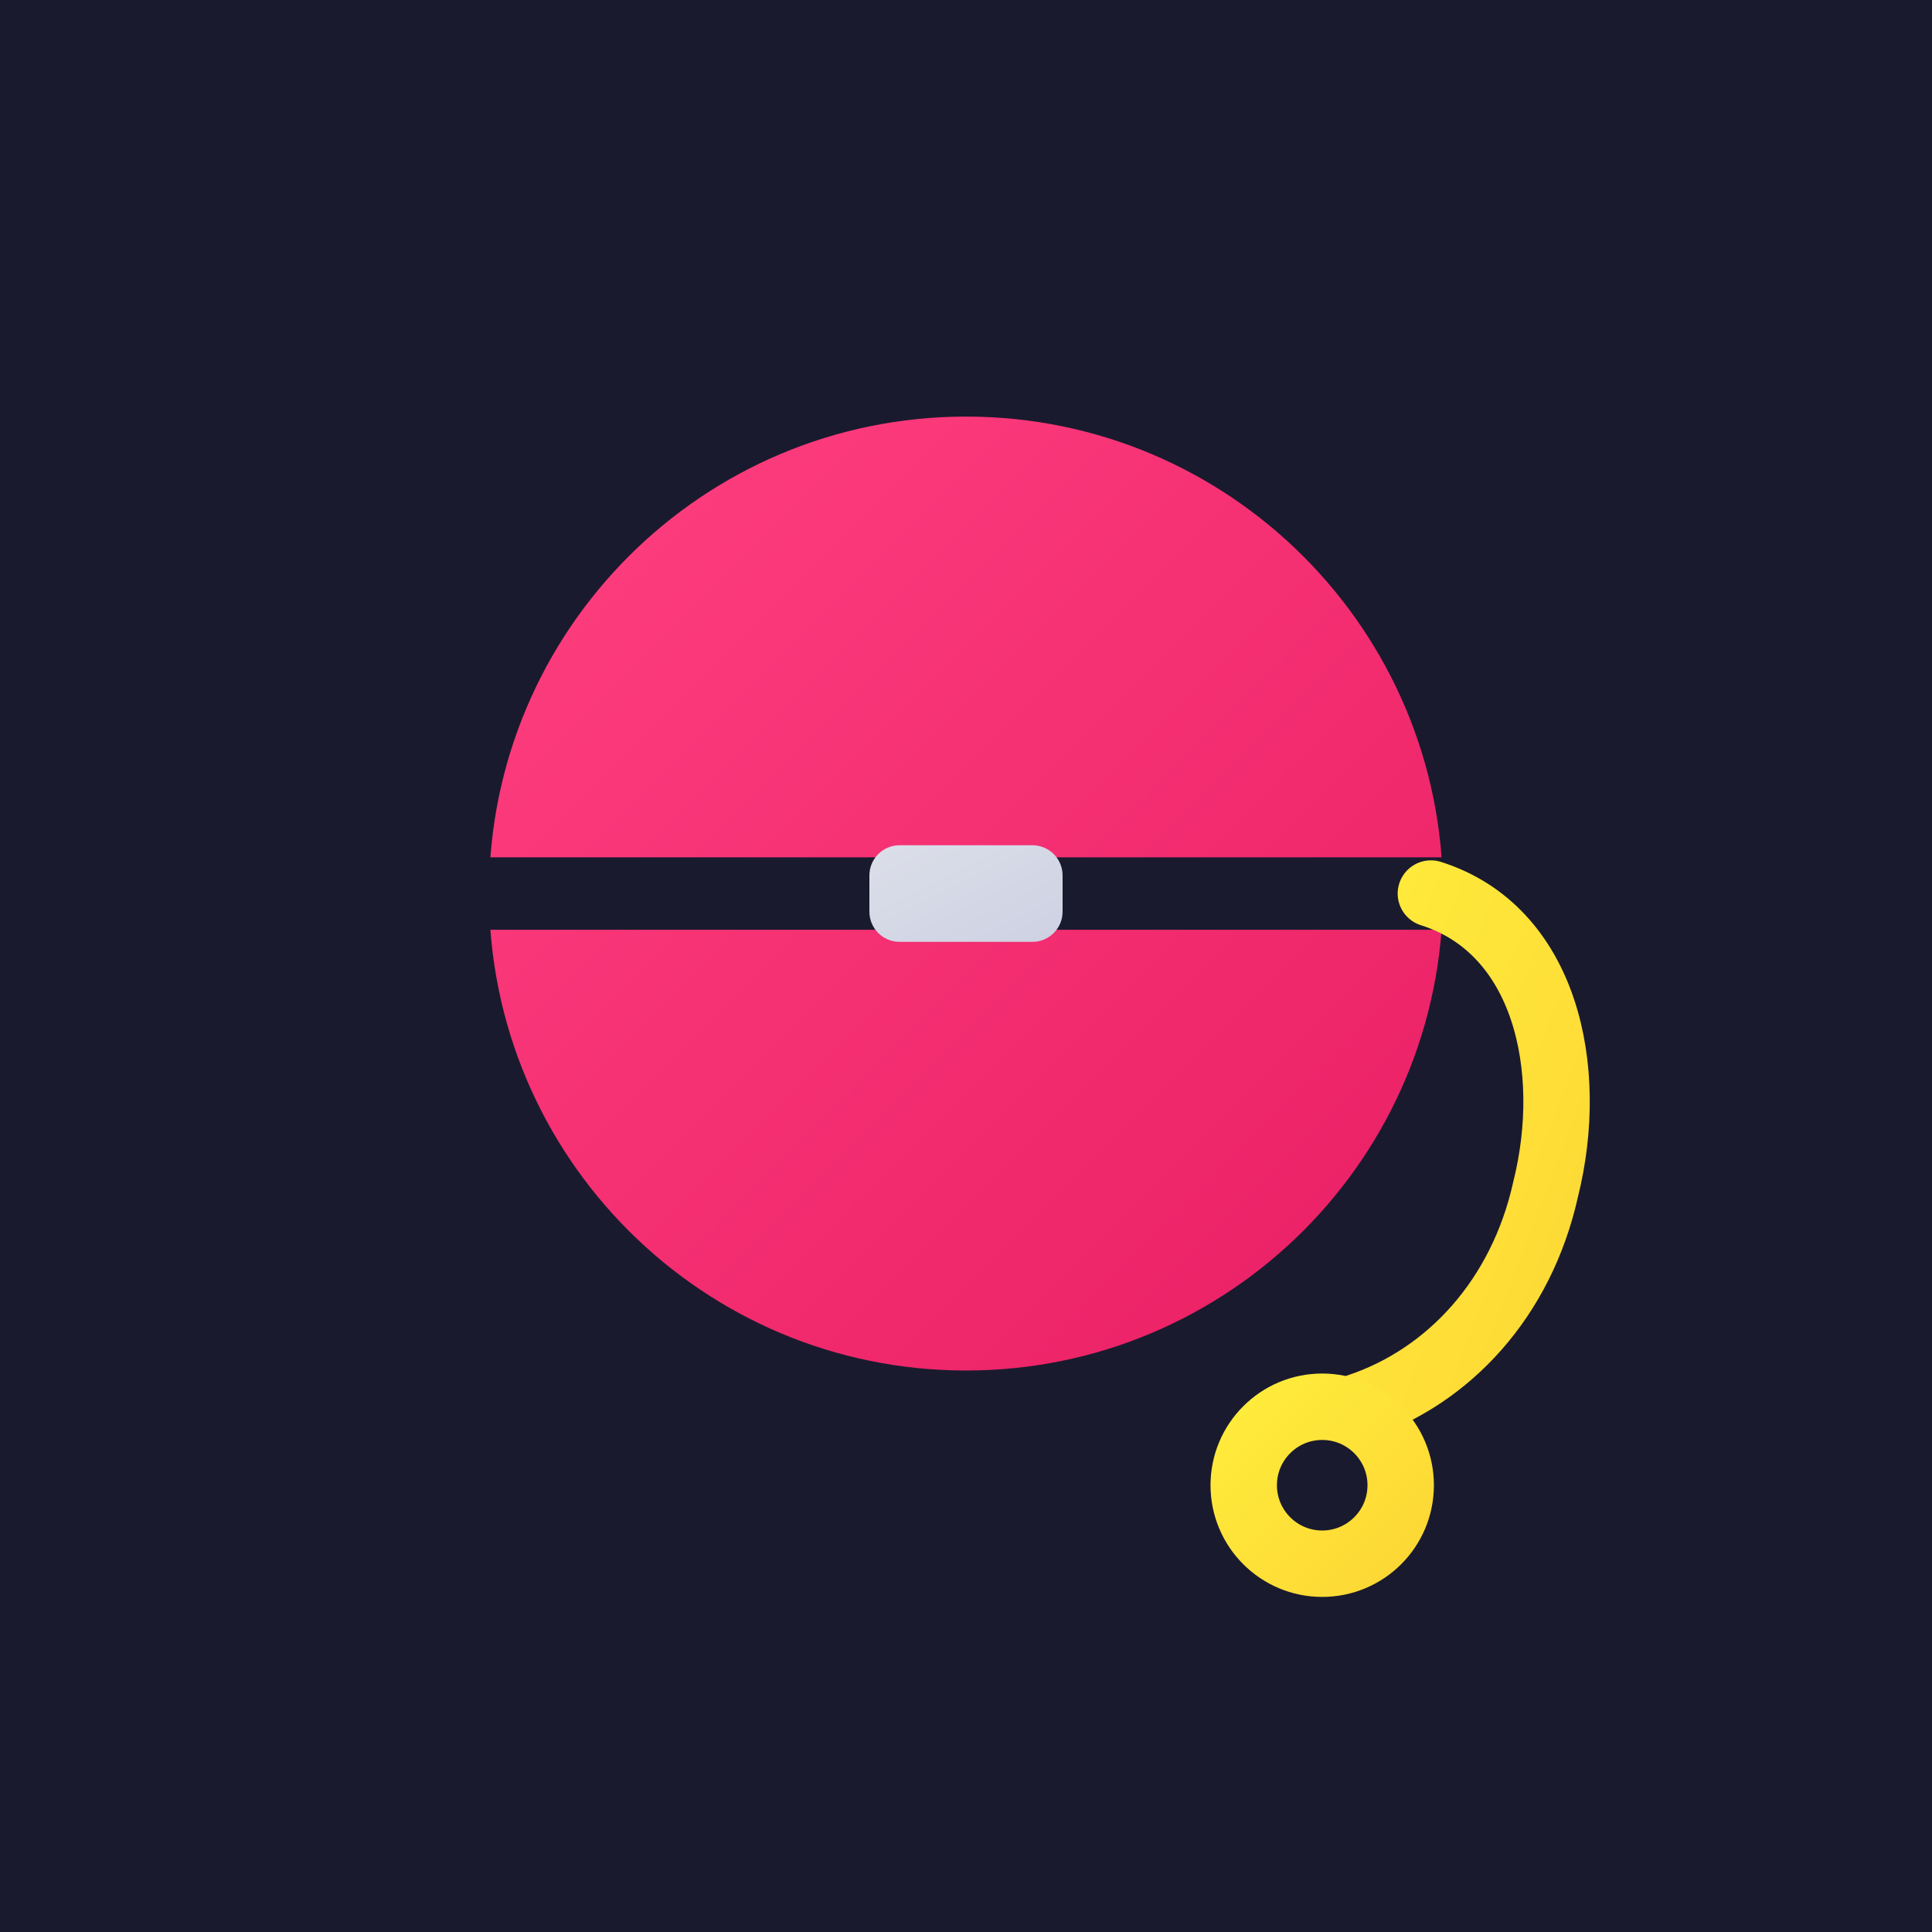
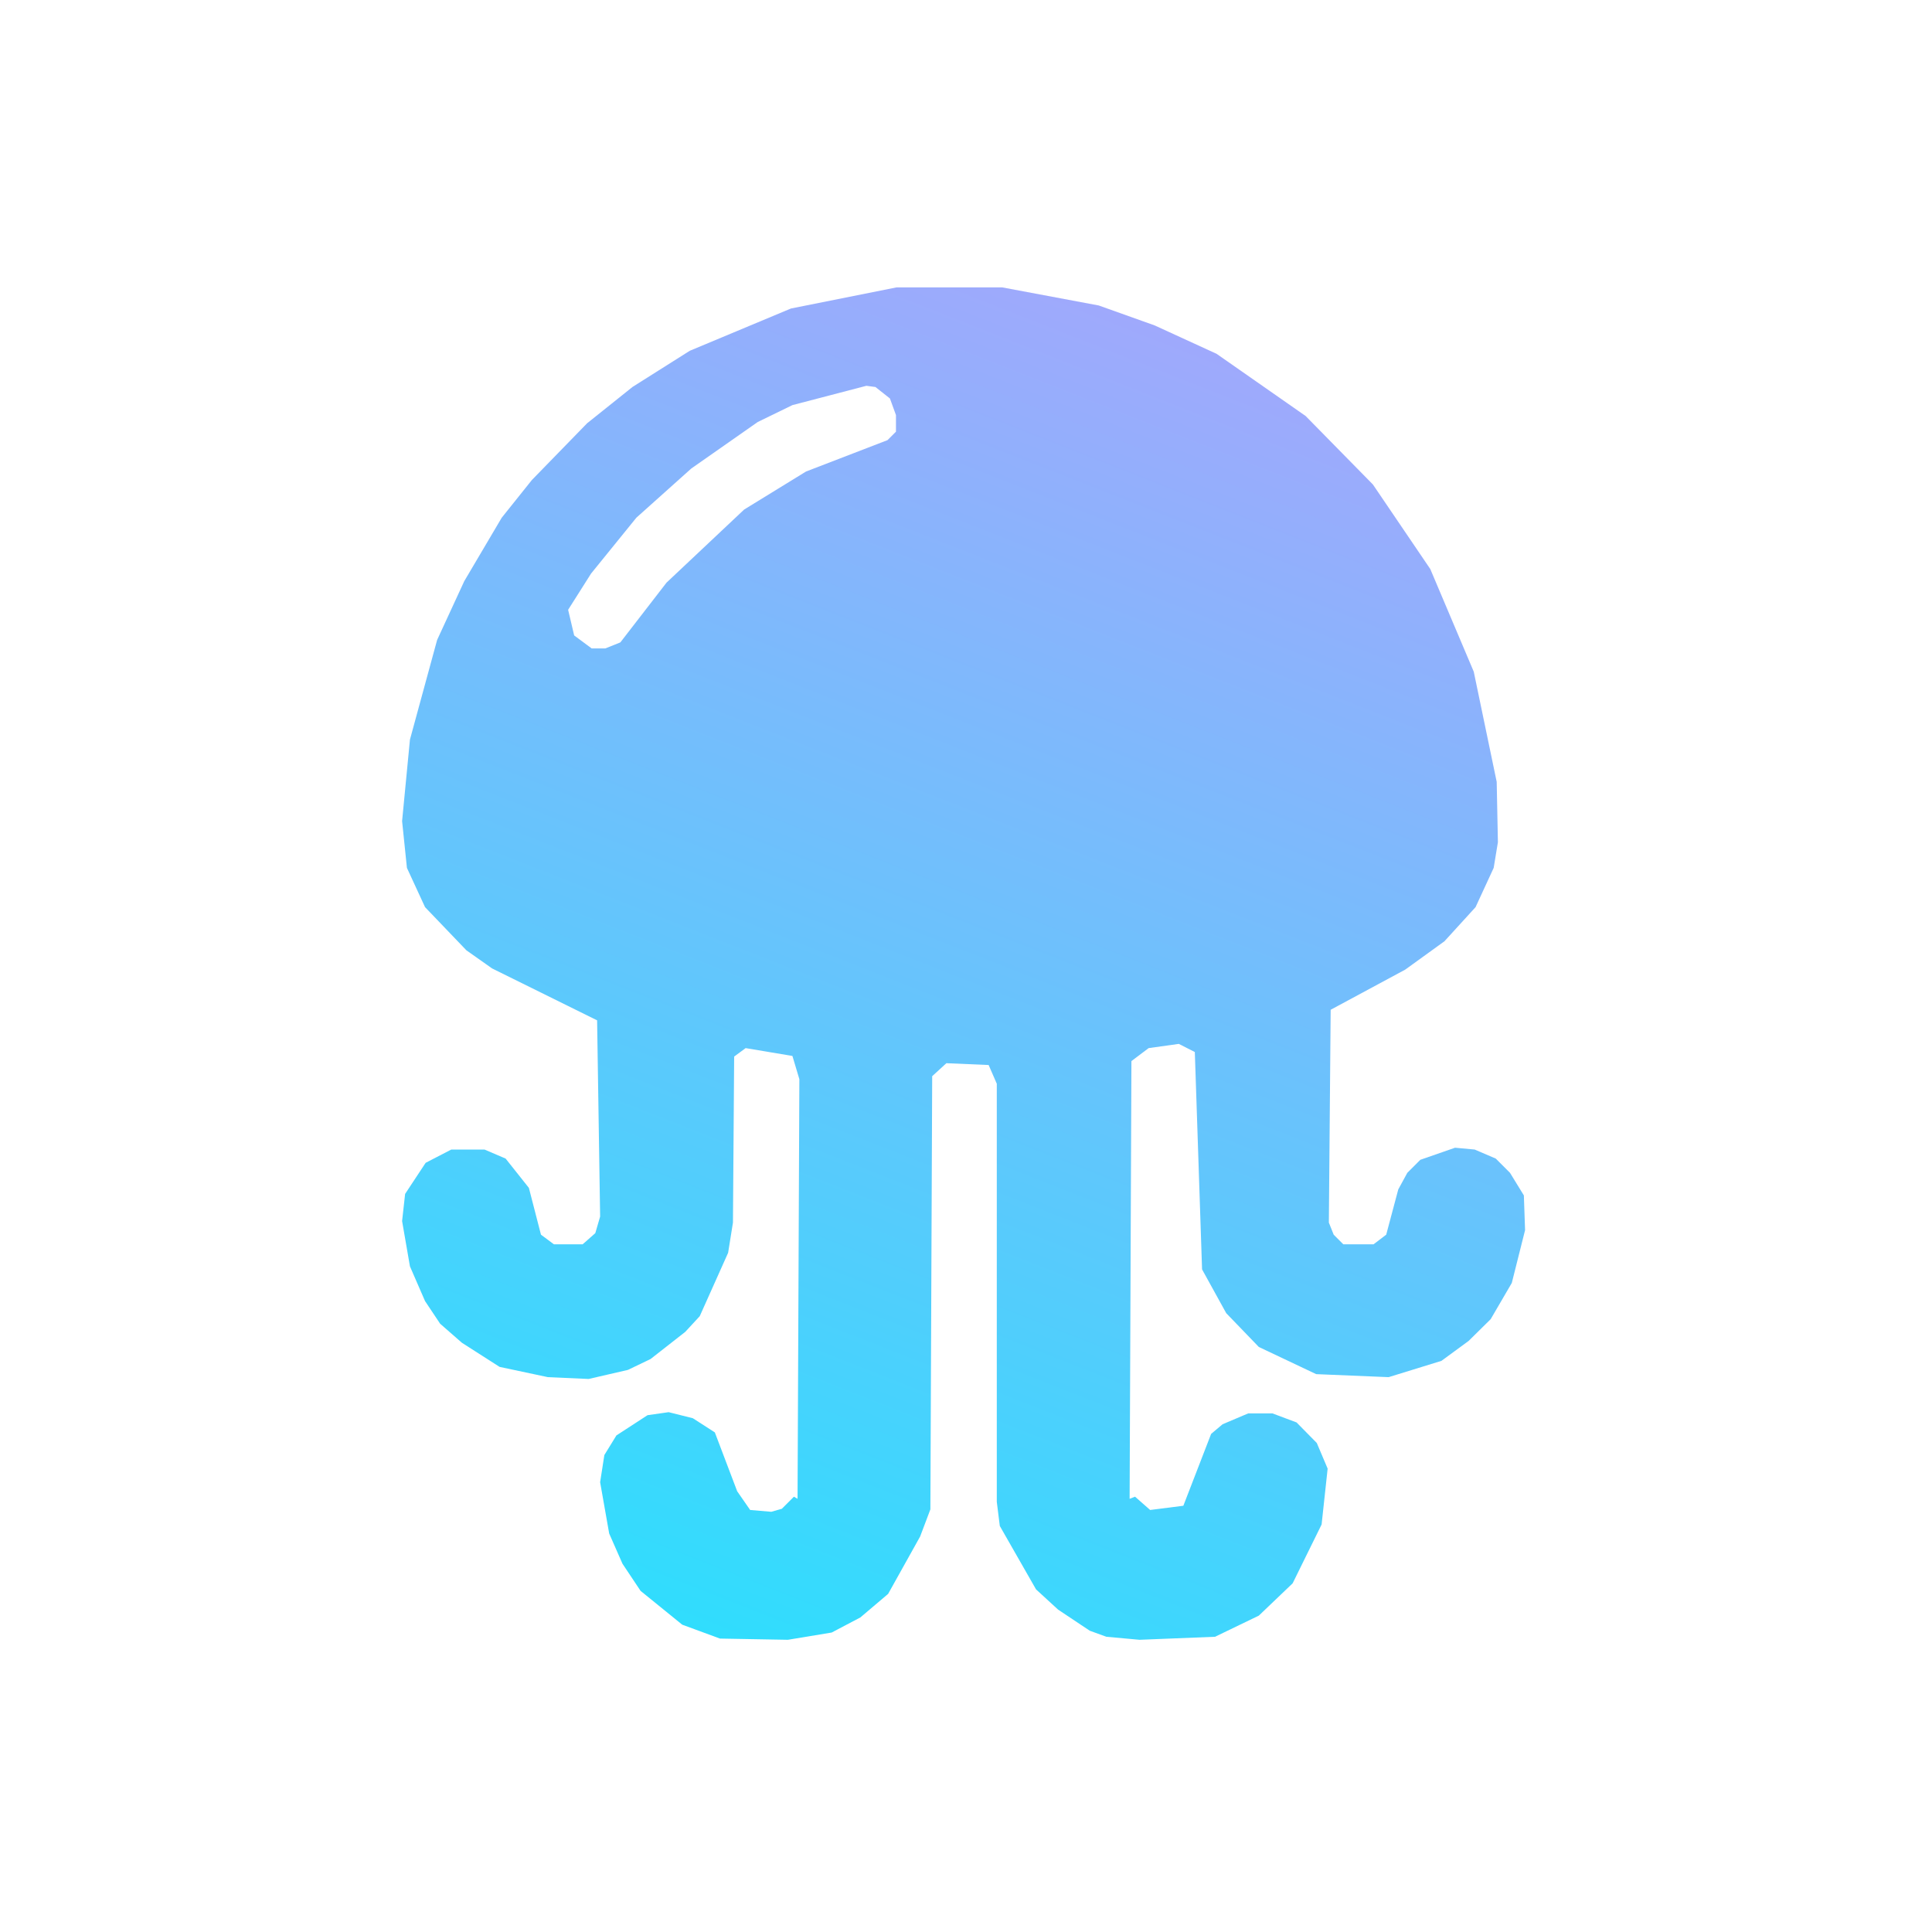
<svg xmlns="http://www.w3.org/2000/svg" viewBox="0 0 512 512">
  <defs>
-     <linearGradient id="disc" x1="0%" y1="0%" x2="100%" y2="100%">
-       <stop offset="0%" style="stop-color:#ff4081" />
-       <stop offset="100%" style="stop-color:#e91e63" />
-     </linearGradient>
-     <linearGradient id="string" x1="0%" y1="0%" x2="100%" y2="100%">
-       <stop offset="0%" style="stop-color:#ffeb3b" />
-       <stop offset="100%" style="stop-color:#fdd835" />
-     </linearGradient>
-     <linearGradient id="axle" x1="0%" y1="0%" x2="100%" y2="100%">
-       <stop offset="0%" style="stop-color:#dcdfe9" />
-       <stop offset="100%" style="stop-color:#cdd1e2" />
+     <linearGradient id="octo" gradientUnits="userSpaceOnUse" x1="-139.8" y1="355.8" x2="27.7" y2="-70.4">
+       <stop offset="0" style="stop-color:#30ddfd" />
+       <stop offset="0.5" style="stop-color:#68c3fc" />
+       <stop offset="1" style="stop-color:#9fa9fc" />
    </linearGradient>
  </defs>
-   <rect x="0" y="0" width="512" height="512" fill="#1a1a2e" />
+   <rect x="0" y="0" width="512" height="512" fill="#ffffff" />
  <g transform="translate(51.2 51.2) scale(0.8)">
-     <circle cx="256" cy="232" r="158" fill="url(#disc)" />
-     <rect x="94" y="220" width="324" height="24" fill="#1a1a2e" />
-     <rect x="224" y="216" width="64" height="32" rx="10" fill="url(#axle)" />
-     <path d="M 410 232 C 448 244 458 290 448 330 C 440 366 416 392 386 402" fill="none" stroke="url(#string)" stroke-width="22" stroke-linecap="round" />
-     <circle cx="374" cy="428" r="26" fill="none" stroke="url(#string)" stroke-width="22" />
+     <path fill="url(#octo)" d="M 338.5 478.2 313.5 479.2 302.5 478.2 297.0 476.2 286.5 469.2 279.2 462.5 267.2 441.5 266.2 433.5 266.2 295.0 263.5 288.8 249.5 288.2 244.8 292.5 244.2 436.0 240.8 445.0 230.2 464.0 221.0 471.8 211.5 476.8 197.0 479.2 174.5 478.8 162.0 474.2 148.2 463.0 142.2 454.0 137.8 444.0 134.8 427.0 136.2 418.0 140.2 411.5 150.5 404.8 157.5 403.8 165.5 405.8 172.8 410.5 180.2 430.0 184.5 436.2 191.5 436.8 195.0 435.8 199.0 431.8 200.2 432.5 200.8 293.5 198.5 285.8 183.0 283.2 179.2 286.0 178.8 341.0 177.2 351.0 167.8 372.0 163.0 377.2 151.5 386.2 144.0 389.8 131.0 392.8 117.5 392.2 101.5 388.8 89.0 380.8 81.8 374.5 76.8 367.0 71.8 355.5 69.2 340.5 70.2 331.5 77.0 321.2 85.5 316.8 96.5 316.8 103.5 319.8 111.2 329.5 115.2 345.0 119.5 348.2 129.0 348.2 133.2 344.5 134.8 339.0 133.8 274.0 99.0 256.8 90.5 250.8 76.8 236.5 70.8 223.5 69.2 208.0 71.8 181.0 80.8 148.0 89.8 128.5 102.2 107.5 112.2 95.0 130.5 76.2 145.5 64.2 164.5 52.2 198.0 38.2 233.0 31.2 268.0 31.2 300.0 37.2 318.5 43.8 339.0 53.2 368.5 73.8 390.8 96.5 409.8 124.5 424.2 158.5 431.8 195.0 432.2 215.0 430.8 223.5 424.8 236.5 414.5 247.8 401.5 257.2 376.8 270.5 376.2 341.0 377.8 345.0 381.0 348.2 391.0 348.2 395.2 345.0 399.2 330.0 402.2 324.5 406.5 320.2 418.0 316.2 424.5 316.8 431.5 319.8 436.2 324.5 440.8 332.0 441.2 343.5 436.8 361.0 429.8 373.0 422.5 380.2 413.5 386.8 396.0 392.2 372.0 391.2 353.0 382.2 342.2 371.0 334.2 356.5 331.8 284.5 326.5 281.8 316.5 283.2 310.8 287.5 310.2 432.5 312.0 431.8 317.0 436.2 328.0 434.8 337.2 411.0 341.0 407.8 349.5 404.2 357.5 404.2 365.5 407.2 372.2 414.0 375.8 422.5 373.8 441.0 364.2 460.5 353.0 471.2 Z" />
+     <path fill="#ffffff" d="M 230.8 68.0 232.8 73.5 232.8 79.0 230.0 81.8 203.0 92.2 182.5 104.8 156.8 129.0 141.5 148.8 136.5 150.8 132.0 150.8 126.2 146.5 124.2 138.0 131.8 126.0 146.8 107.5 165.0 91.2 187.0 75.8 198.5 70.2 223.0 63.8 226.0 64.2 Z" />
  </g>
</svg>
